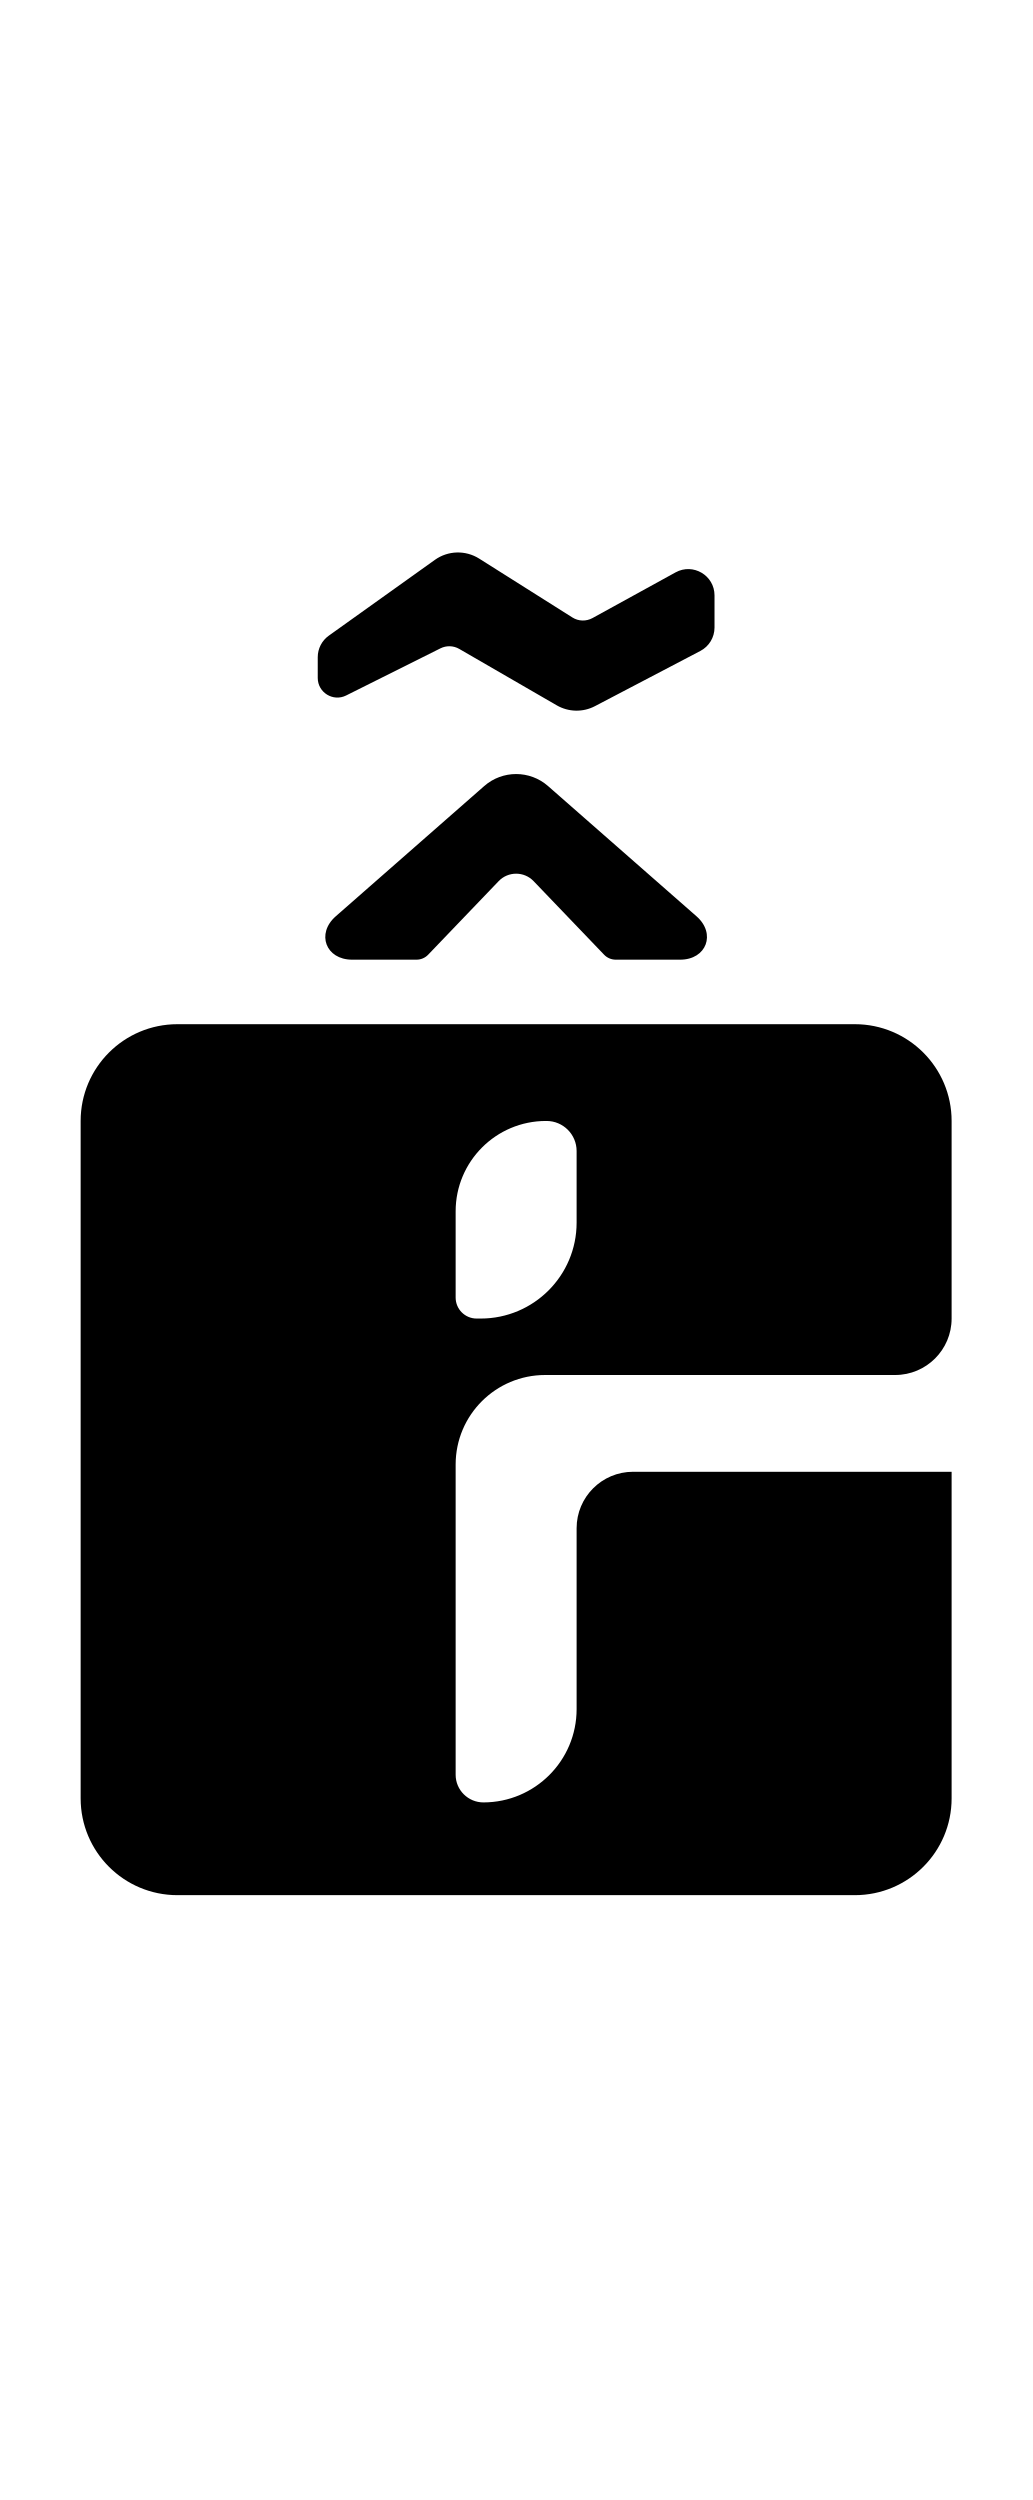
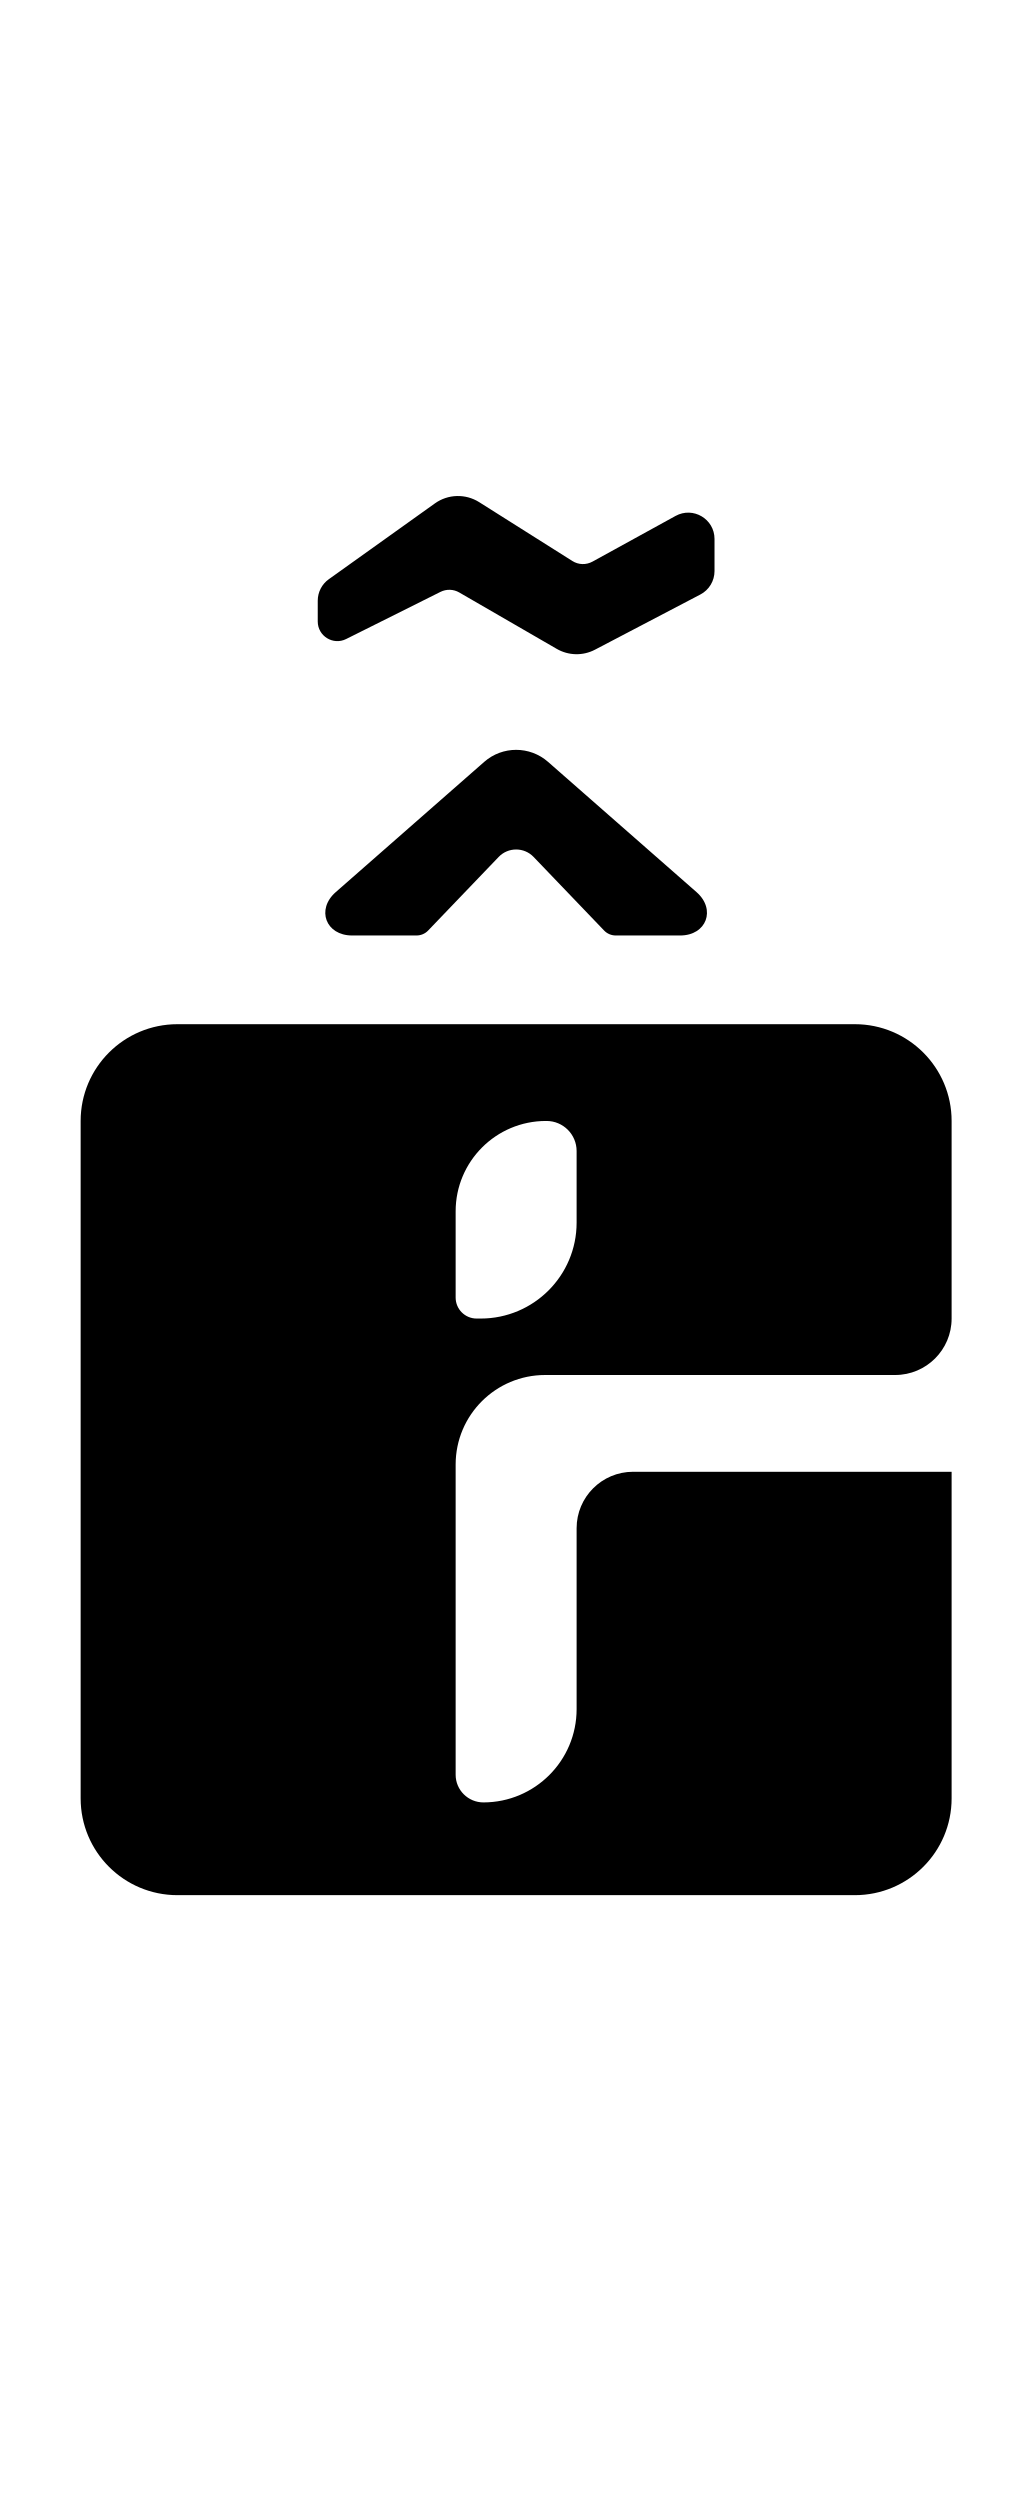
<svg xmlns="http://www.w3.org/2000/svg" width="256" height="620" viewBox="0 0 256 620">
-   <path id="ecircumflextilde" d="M 135.55 278.00 C 139.66 278.00 143.00 281.34 143.00 285.45 L 143.00 303.22 C 143.00 316.35 132.35 327.00 119.22 327.00 L 118.20 327.00 C 115.33 327.00 113.00 324.67 113.00 321.80 L 113.00 300.40 C 113.00 288.03 123.03 278.00 135.40 278.00 L 135.55 278.00 Z M 236.00 278.00 C 236.00 264.75 225.26 254.00 212.00 254.00 L 44.00 254.00 C 30.74 254.00 20.00 264.75 20.00 278.00 L 20.00 446.00 C 20.00 459.25 30.74 470.00 44.00 470.00 L 212.00 470.00 C 225.26 470.00 236.00 459.25 236.00 446.00 L 236.00 365.00 L 157.00 365.00 C 149.27 365.00 143.00 371.27 143.00 379.00 L 143.00 423.86 C 143.00 436.62 132.67 446.97 119.91 447.00 C 116.11 447.01 113.00 443.94 113.00 440.14 L 113.00 363.20 C 113.00 350.94 122.94 341.00 135.20 341.00 L 222.00 341.00 C 229.73 341.00 236.00 334.73 236.00 327.00 L 236.00 278.00 Z M 103.29 238.00 C 104.38 238.00 105.43 237.56 106.18 236.77 L 123.67 218.52 C 126.03 216.06 129.97 216.06 132.33 218.52 L 149.82 236.77 C 150.57 237.56 151.62 238.00 152.71 238.00 L 168.68 238.00 C 175.21 238.00 177.64 231.54 172.73 227.24 L 135.91 194.94 C 131.39 190.97 124.61 190.97 120.09 194.94 L 83.27 227.24 C 78.36 231.54 80.79 238.00 87.32 238.00 L 103.29 238.00 Z M 78.80 168.13 C 78.80 171.74 82.61 174.10 85.84 172.48 L 109.23 160.79 C 110.71 160.05 112.46 160.10 113.89 160.93 L 138.07 174.92 C 140.99 176.61 144.57 176.69 147.56 175.12 L 173.68 161.44 C 175.85 160.31 177.20 158.07 177.20 155.63 L 177.20 147.66 C 177.20 142.70 171.89 139.56 167.54 141.95 L 146.94 153.28 C 145.37 154.14 143.46 154.09 141.95 153.13 L 118.83 138.53 C 115.45 136.40 111.11 136.52 107.86 138.84 L 81.55 157.64 C 79.82 158.87 78.80 160.86 78.80 162.98 L 78.80 168.13 Z" fill="#000000" fill-rule="nonzero" />
+   <path id="ecircumflextilde" d="M 135.55 278.00 C 139.66 278.00 143.00 281.34 143.00 285.45 L 143.00 303.22 C 143.00 316.35 132.35 327.00 119.22 327.00 L 118.20 327.00 C 115.33 327.00 113.00 324.67 113.00 321.80 L 113.00 300.40 C 113.00 288.03 123.03 278.00 135.40 278.00 L 135.55 278.00 Z M 236.00 278.00 C 236.00 264.75 225.26 254.00 212.00 254.00 L 44.00 254.00 C 30.74 254.00 20.00 264.75 20.00 278.00 L 20.00 446.00 C 20.00 459.25 30.74 470.00 44.00 470.00 L 212.00 470.00 C 225.26 470.00 236.00 459.25 236.00 446.00 L 236.00 365.00 L 157.00 365.00 C 149.27 365.00 143.00 371.27 143.00 379.00 L 143.00 423.86 C 143.00 436.62 132.67 446.97 119.91 447.00 C 116.11 447.01 113.00 443.94 113.00 440.14 L 113.00 363.20 C 113.00 350.94 122.94 341.00 135.20 341.00 L 222.00 341.00 C 229.73 341.00 236.00 334.73 236.00 327.00 L 236.00 278.00 Z M 103.29 232.00 C 104.38 232.00 105.43 231.56 106.18 230.77 L 123.67 212.52 C 126.03 210.06 129.97 210.06 132.33 212.52 L 149.82 230.77 C 150.57 231.56 151.62 232.00 152.71 232.00 L 168.68 232.00 C 175.21 232.00 177.64 225.54 172.73 221.24 L 135.91 188.94 C 131.39 184.97 124.61 184.97 120.09 188.94 L 83.27 221.24 C 78.36 225.54 80.79 232.00 87.32 232.00 L 103.29 232.00 Z M 78.80 154.13 C 78.80 157.74 82.61 160.10 85.84 158.48 L 109.23 146.79 C 110.71 146.05 112.46 146.10 113.89 146.93 L 138.07 160.92 C 140.99 162.61 144.57 162.69 147.56 161.12 L 173.68 147.44 C 175.85 146.31 177.20 144.07 177.20 141.63 L 177.20 133.66 C 177.20 128.70 171.89 125.56 167.54 127.95 L 146.94 139.28 C 145.37 140.14 143.46 140.09 141.95 139.13 L 118.83 124.53 C 115.45 122.40 111.11 122.52 107.86 124.84 L 81.55 143.64 C 79.82 144.87 78.80 146.86 78.80 148.98 L 78.80 154.13 Z" fill="#000000" fill-rule="nonzero" />
</svg>
